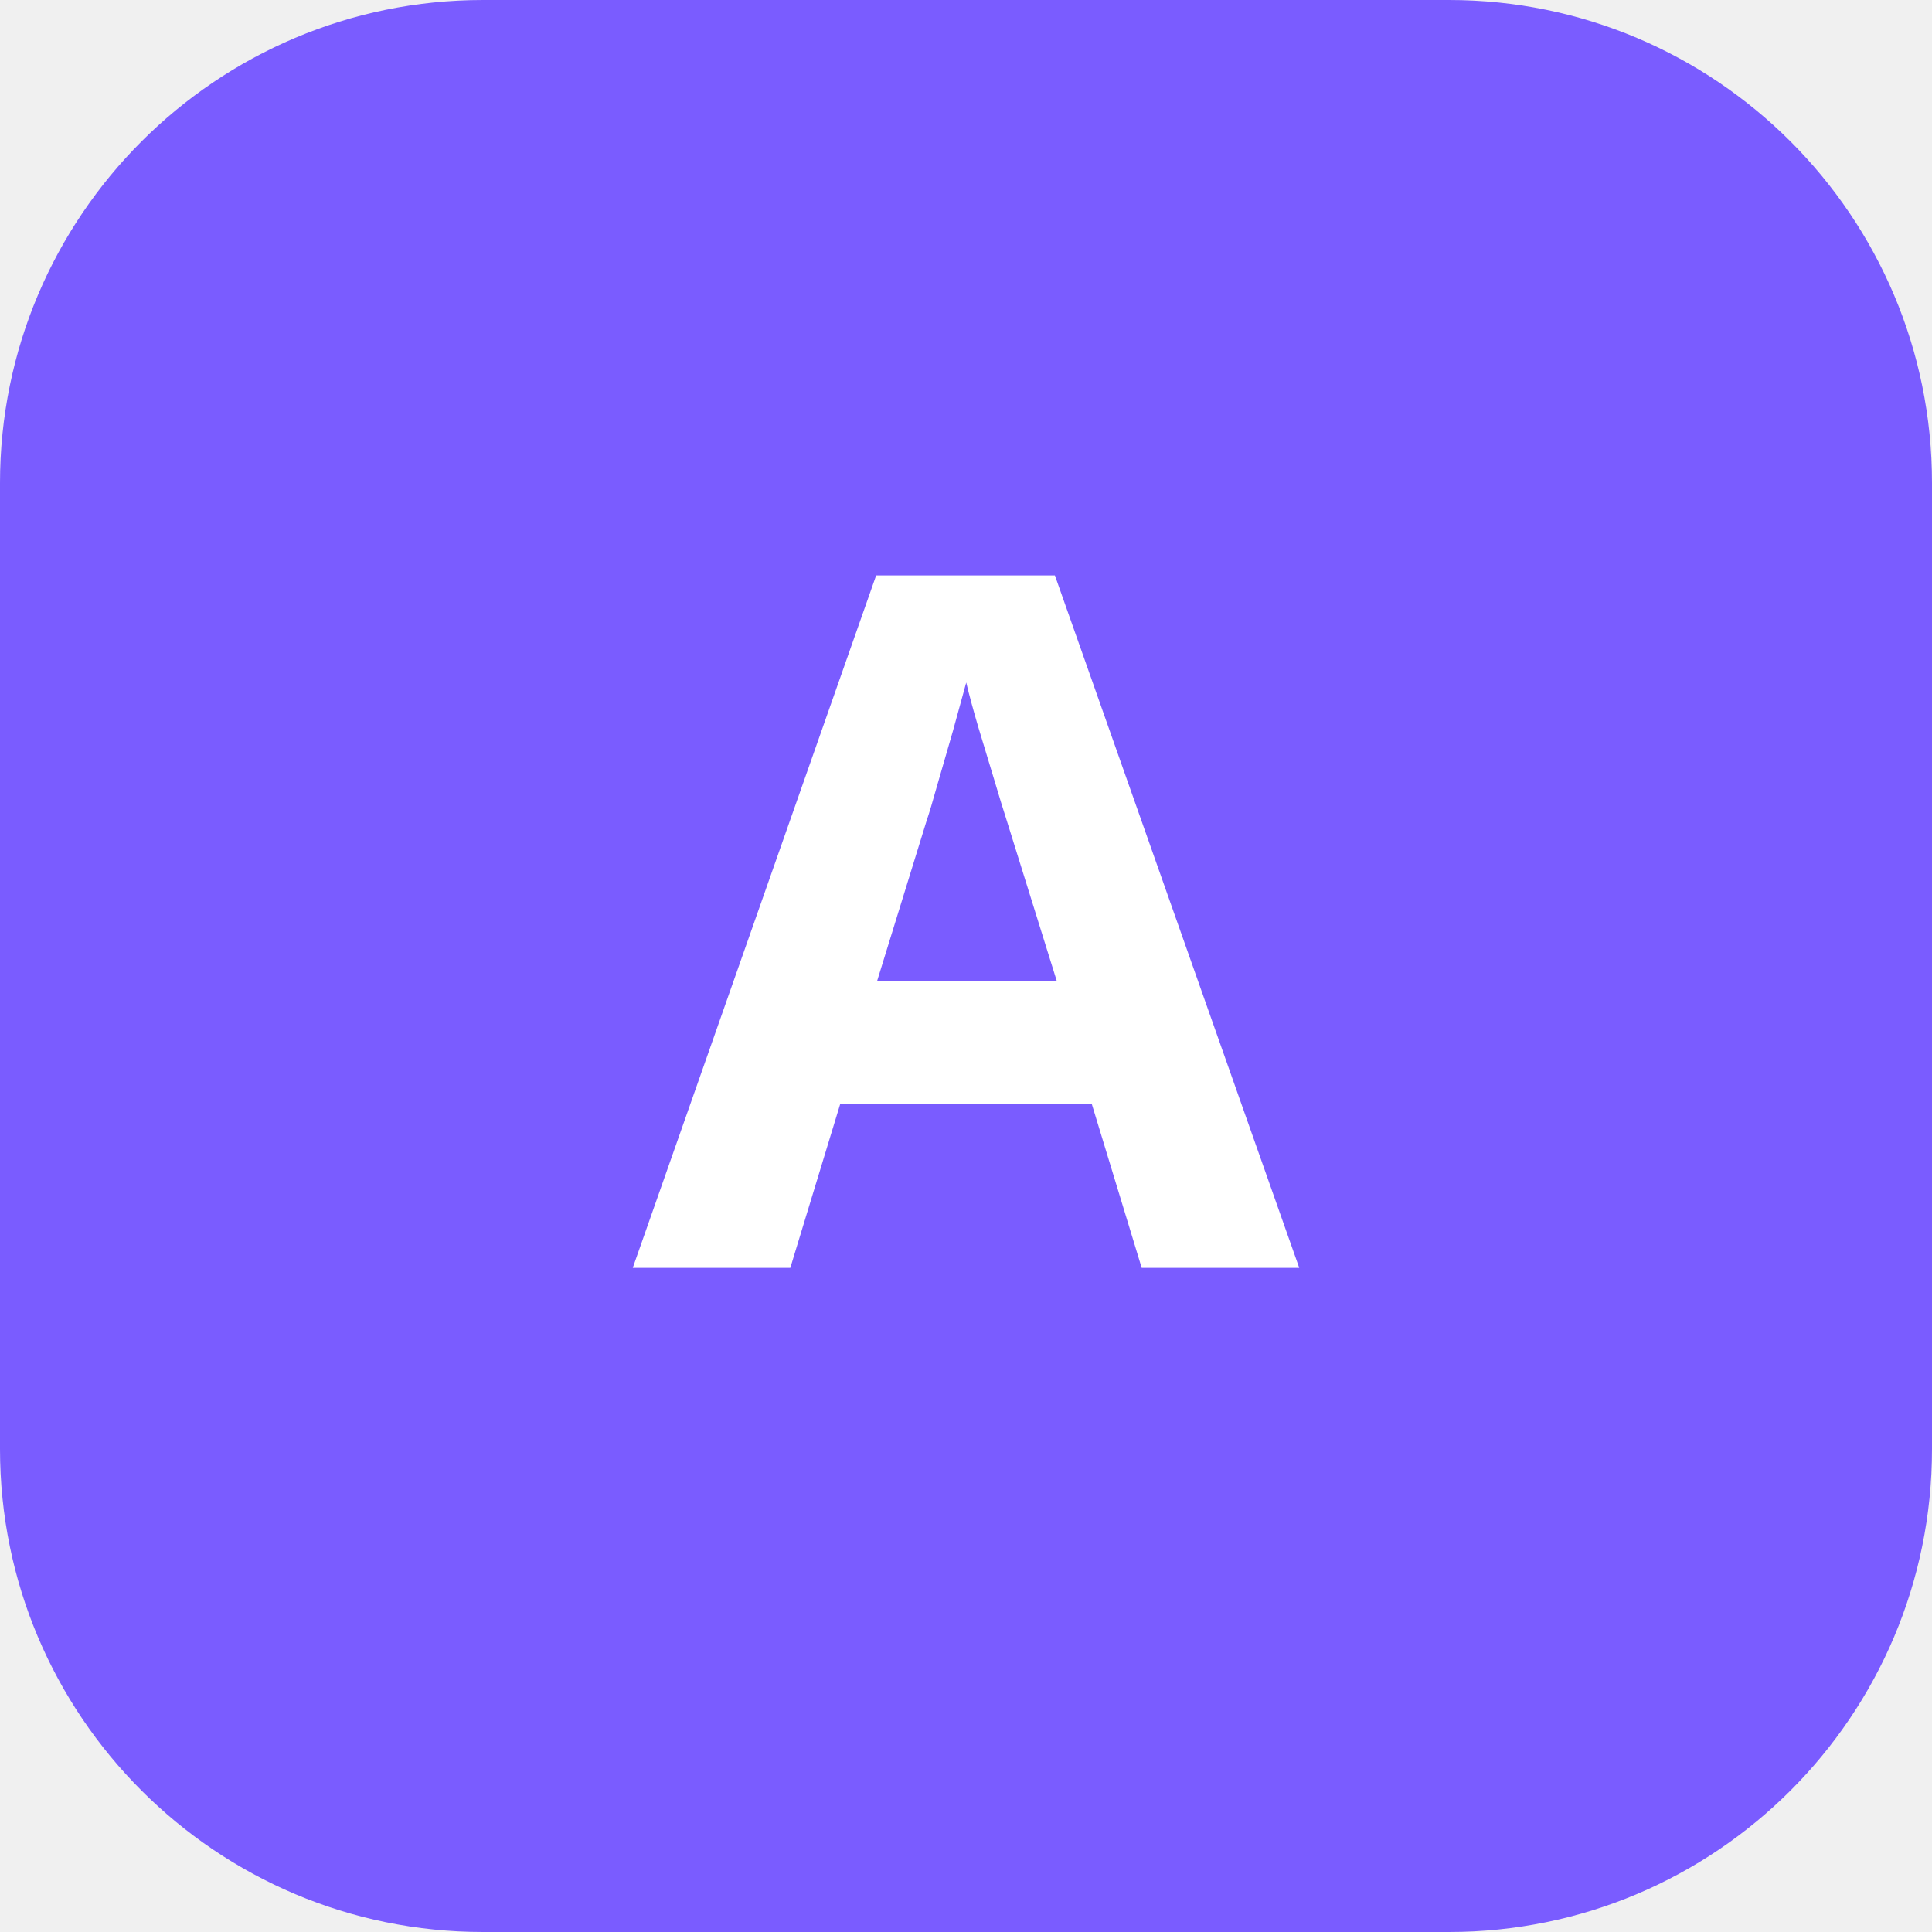
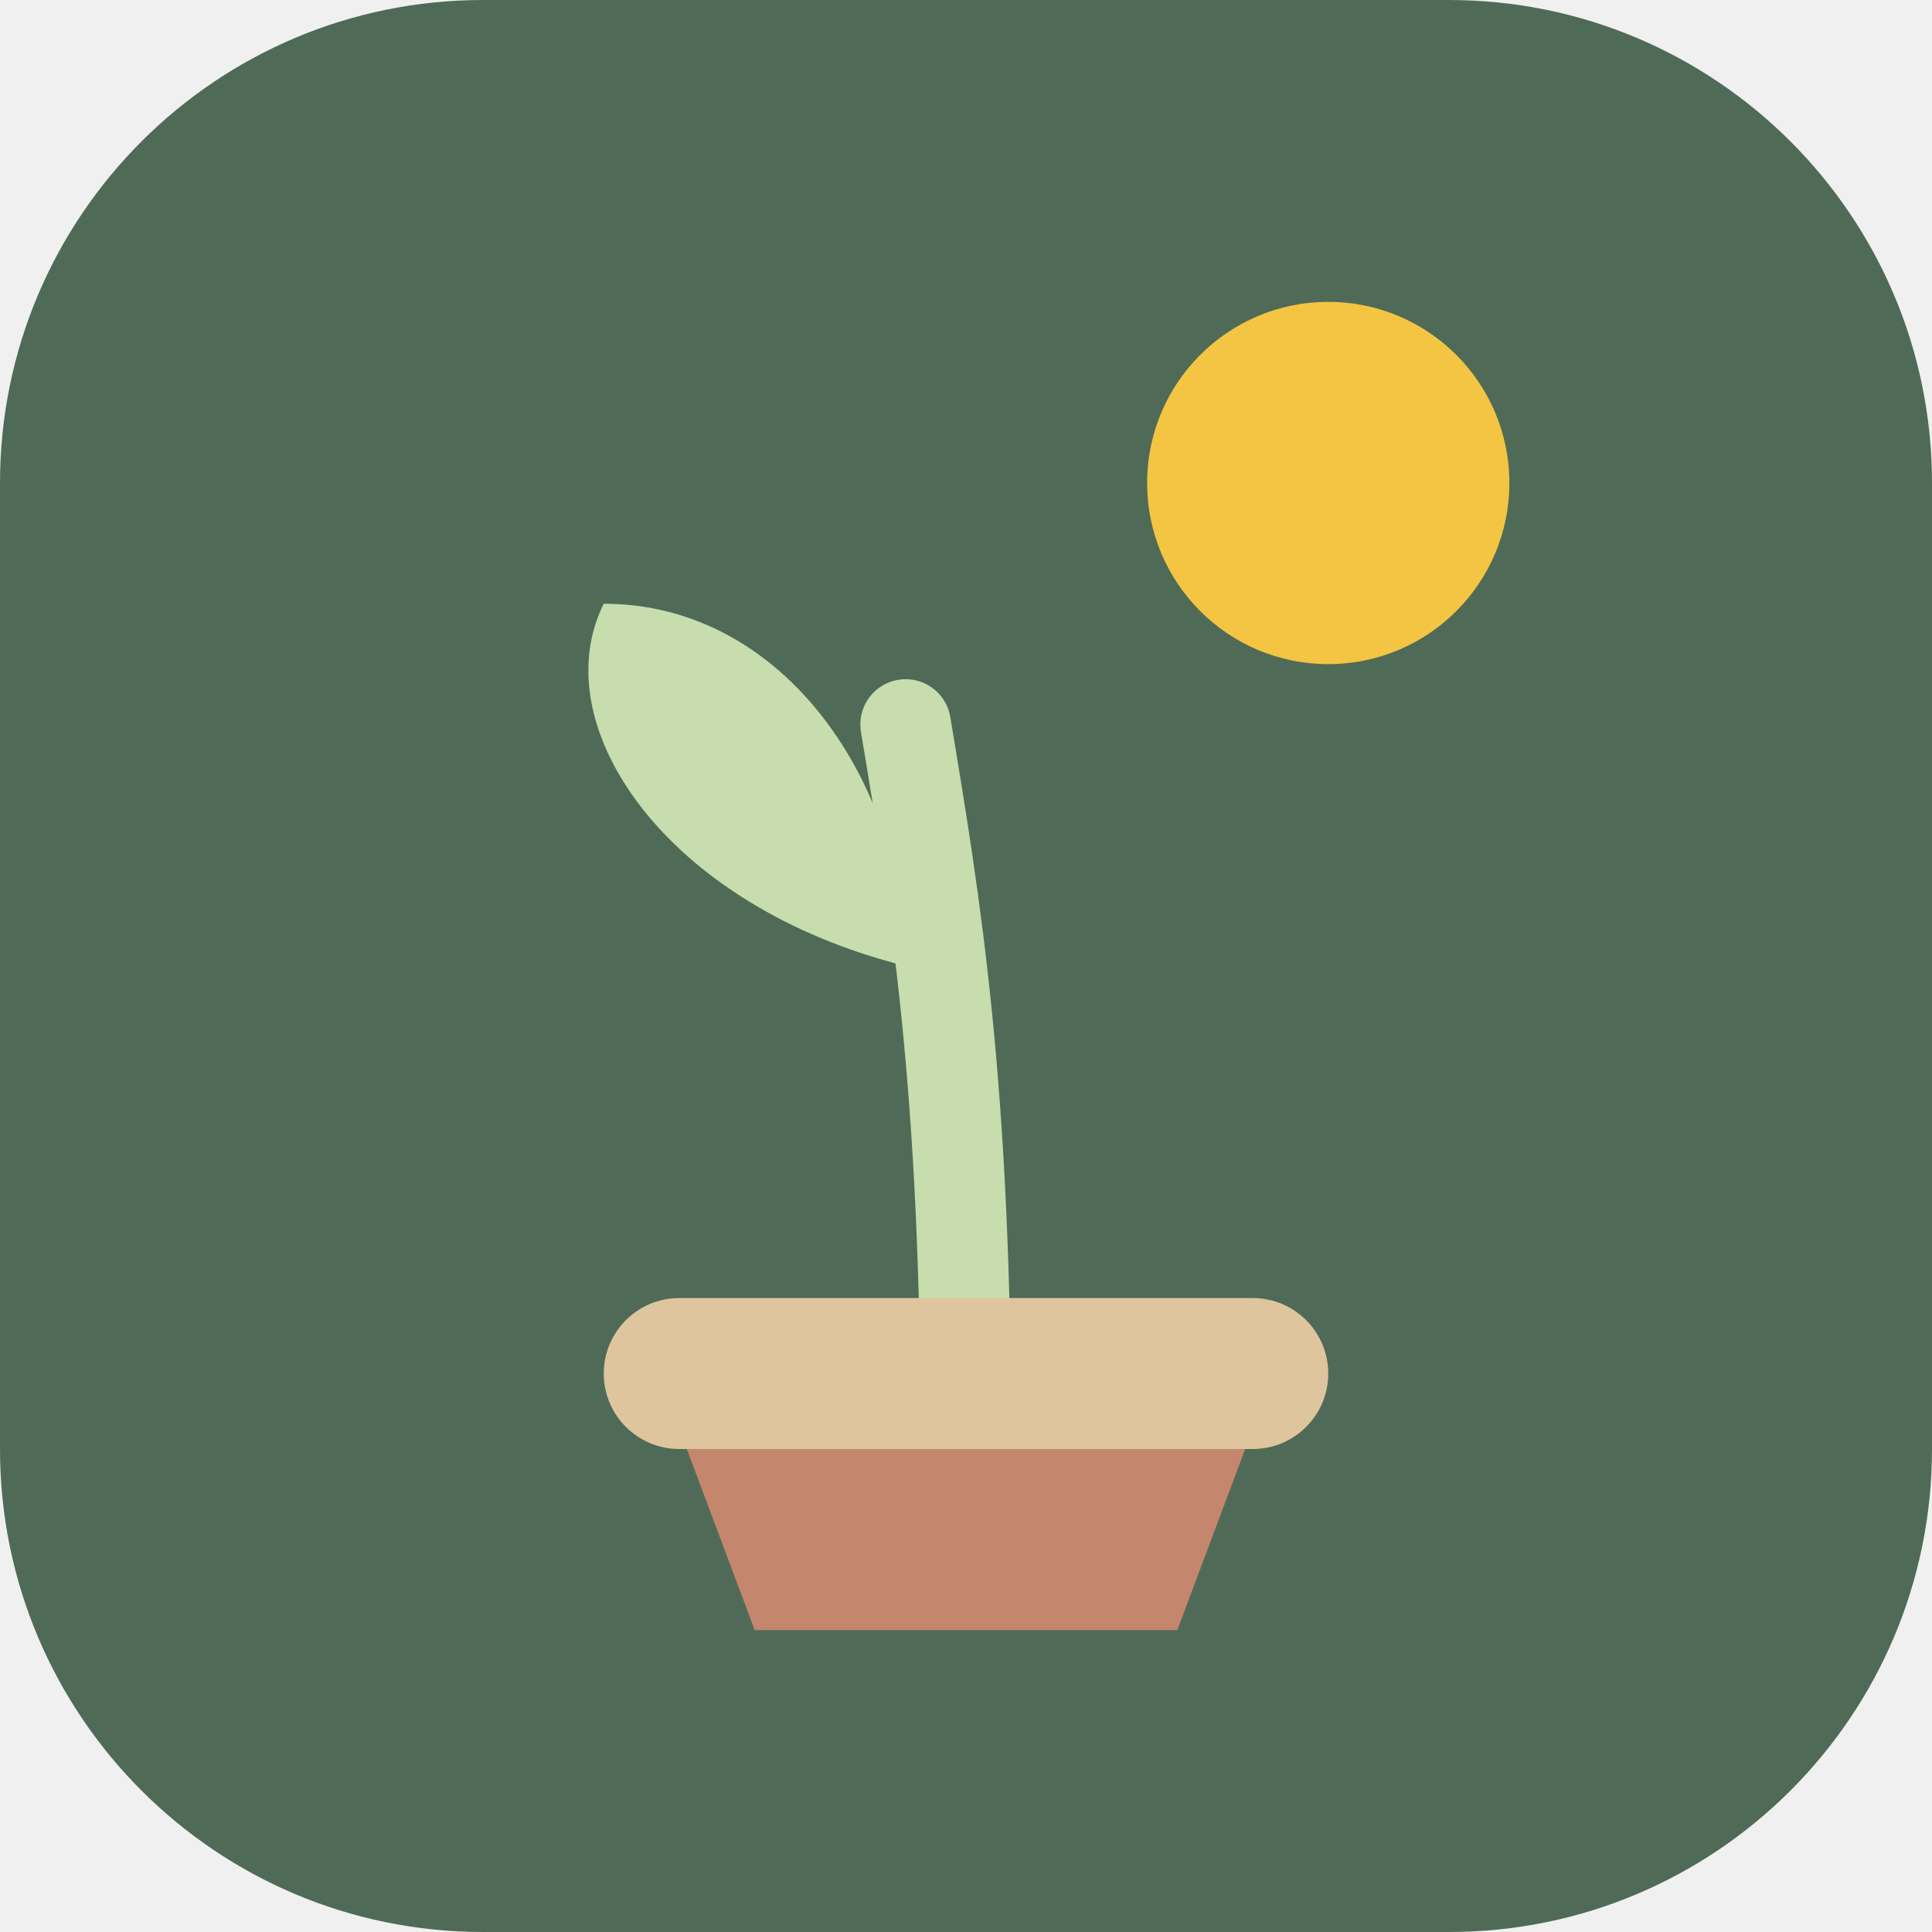
<svg xmlns="http://www.w3.org/2000/svg" viewBox="0 0 64 64">
-   <rect width="64" height="64" rx="16" fill="#7a5cff" />
-   <text x="32" y="42" text-anchor="middle" font-size="32" font-family="Nunito, sans-serif" fill="#fff" font-weight="800">A</text>
+   <rect width="64" height="64" rx="16" fill="#4F6B57" />
+   <circle cx="44" cy="16" r="6" fill="#F4C542" />
+   <path d="M32 48 C32 36 31 30 30 24" stroke="#C7DDAE" stroke-width="3" fill="none" stroke-linecap="round" />
+   <path d="M30 32 C22 30 18 24 20 20 C26 20 30 26 30 32Z" fill="#C7DDAE" />
+   <path d="M22 46 h20 l-3 8 h-14z" fill="#C4866D" />
+   <rect x="20" y="43" width="24" height="5" rx="2.5" fill="#DEC59E" />
</svg>
